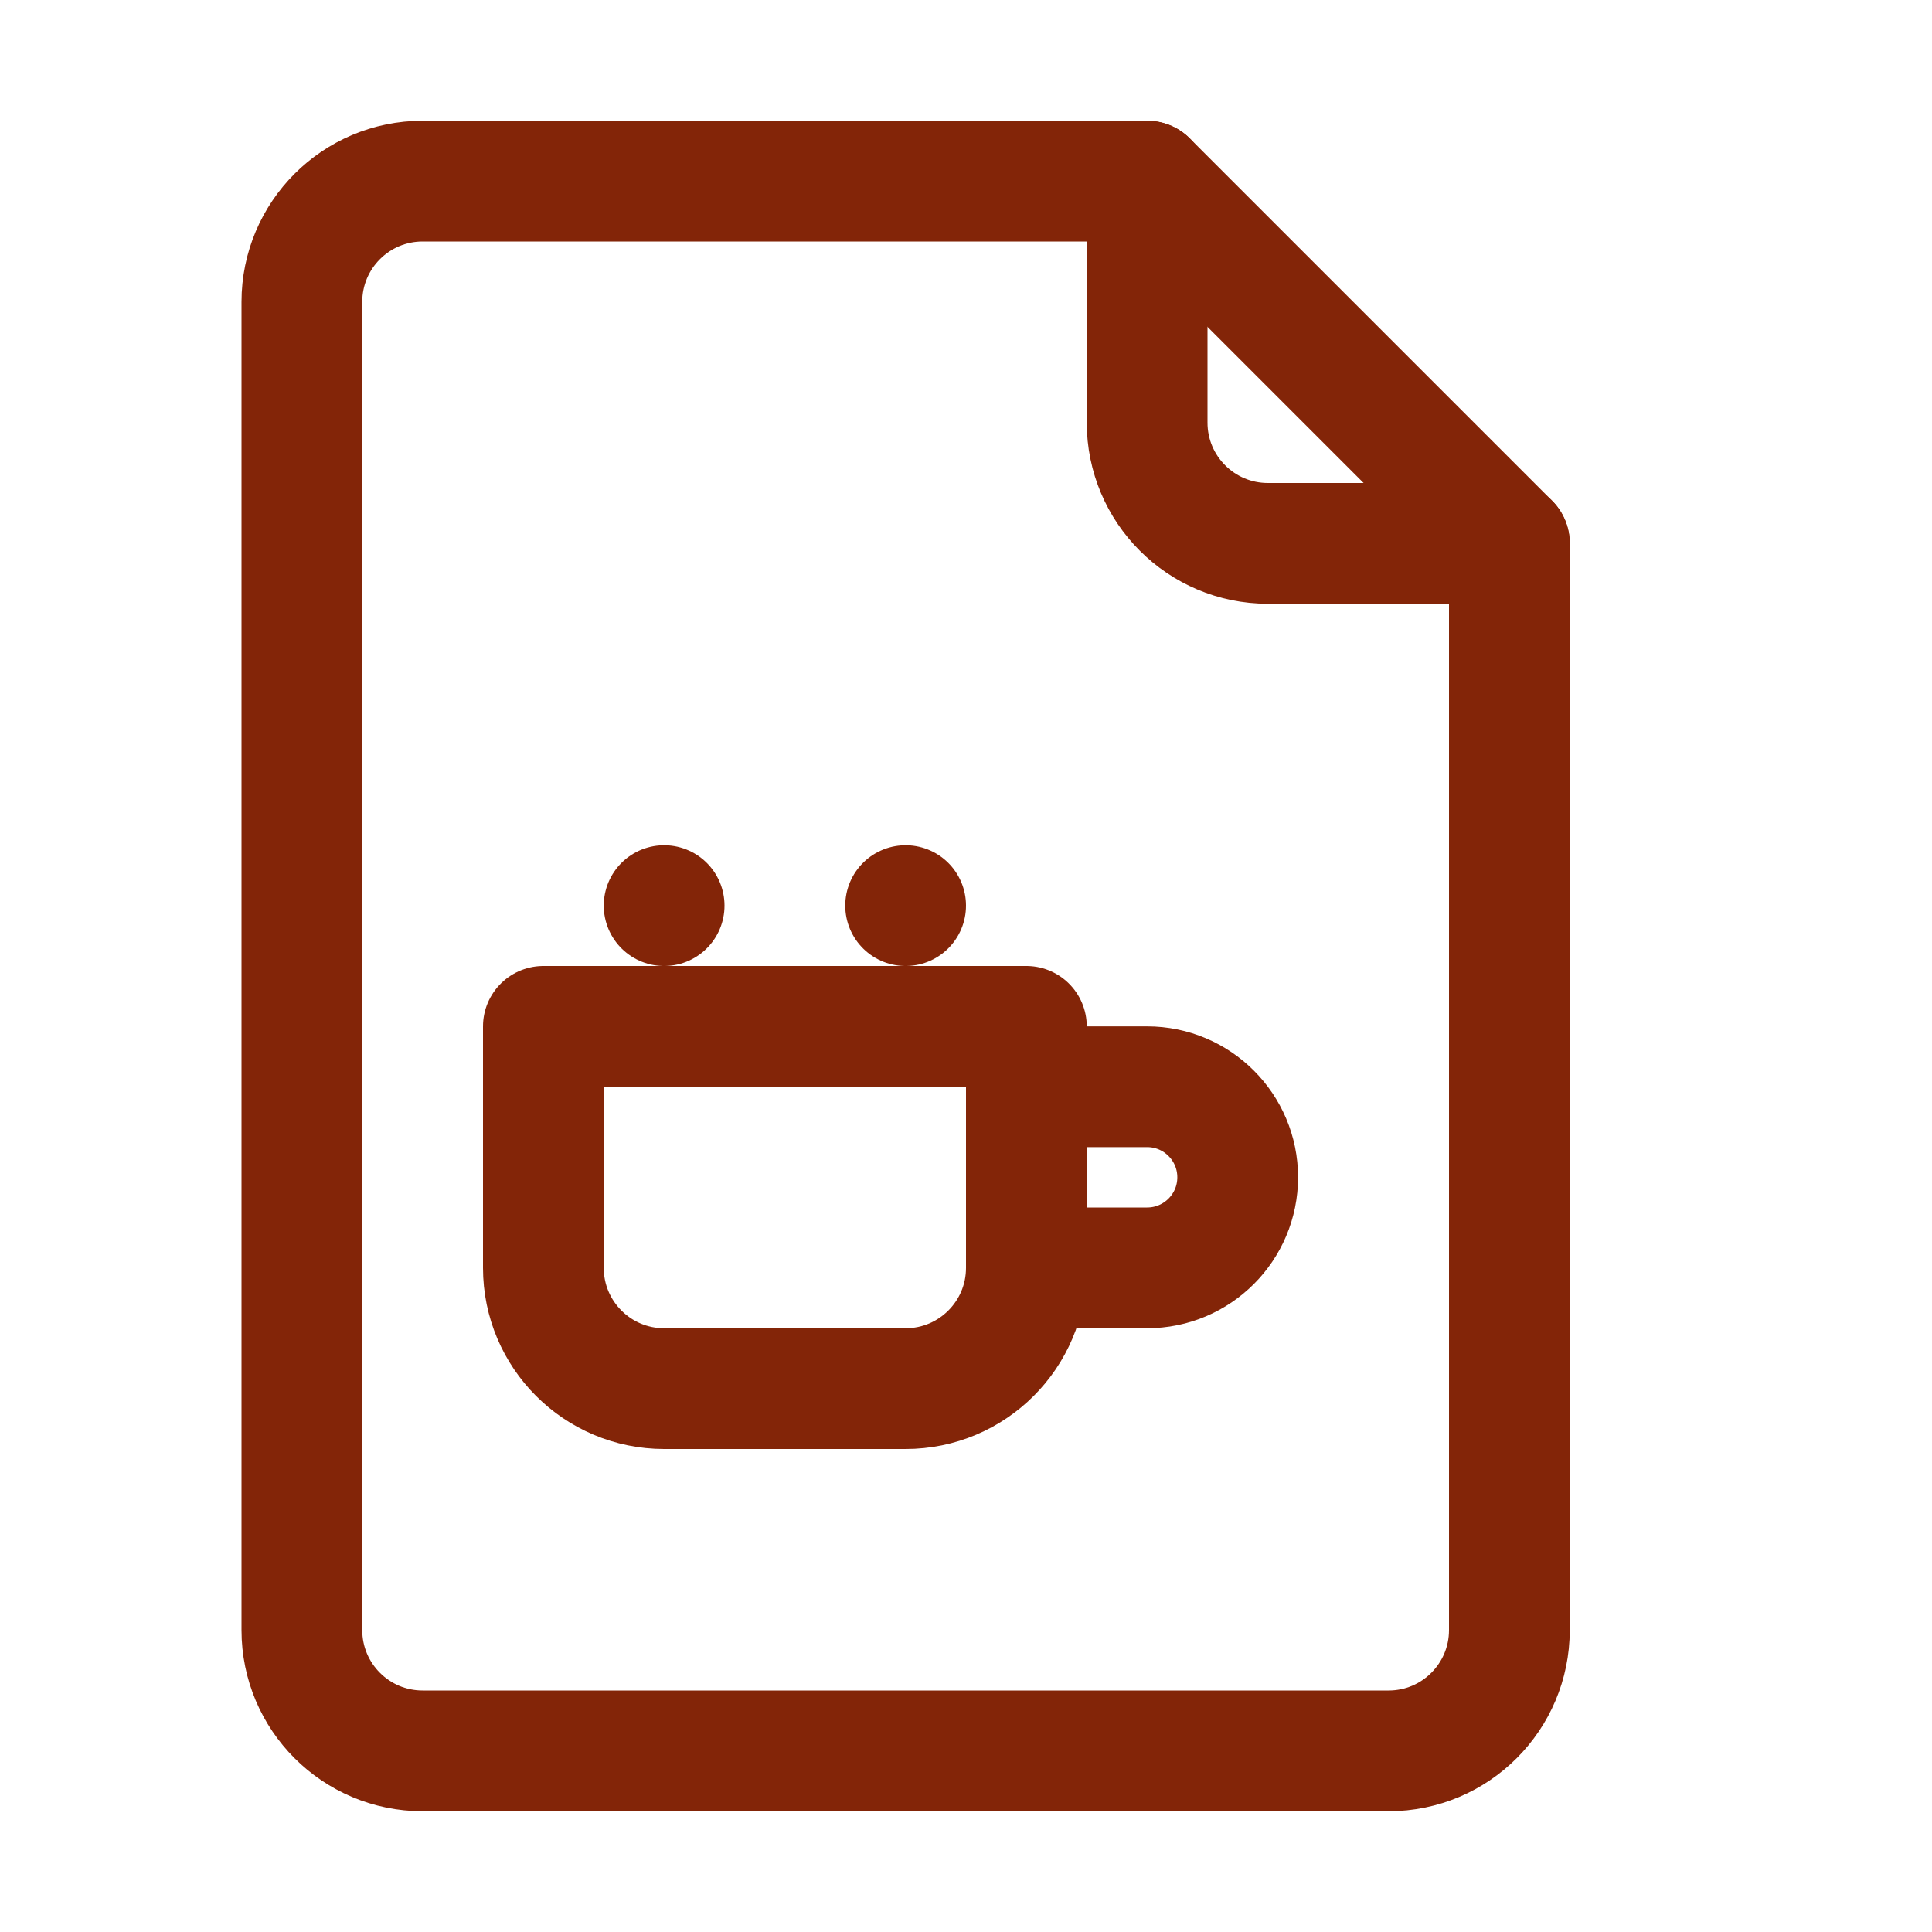
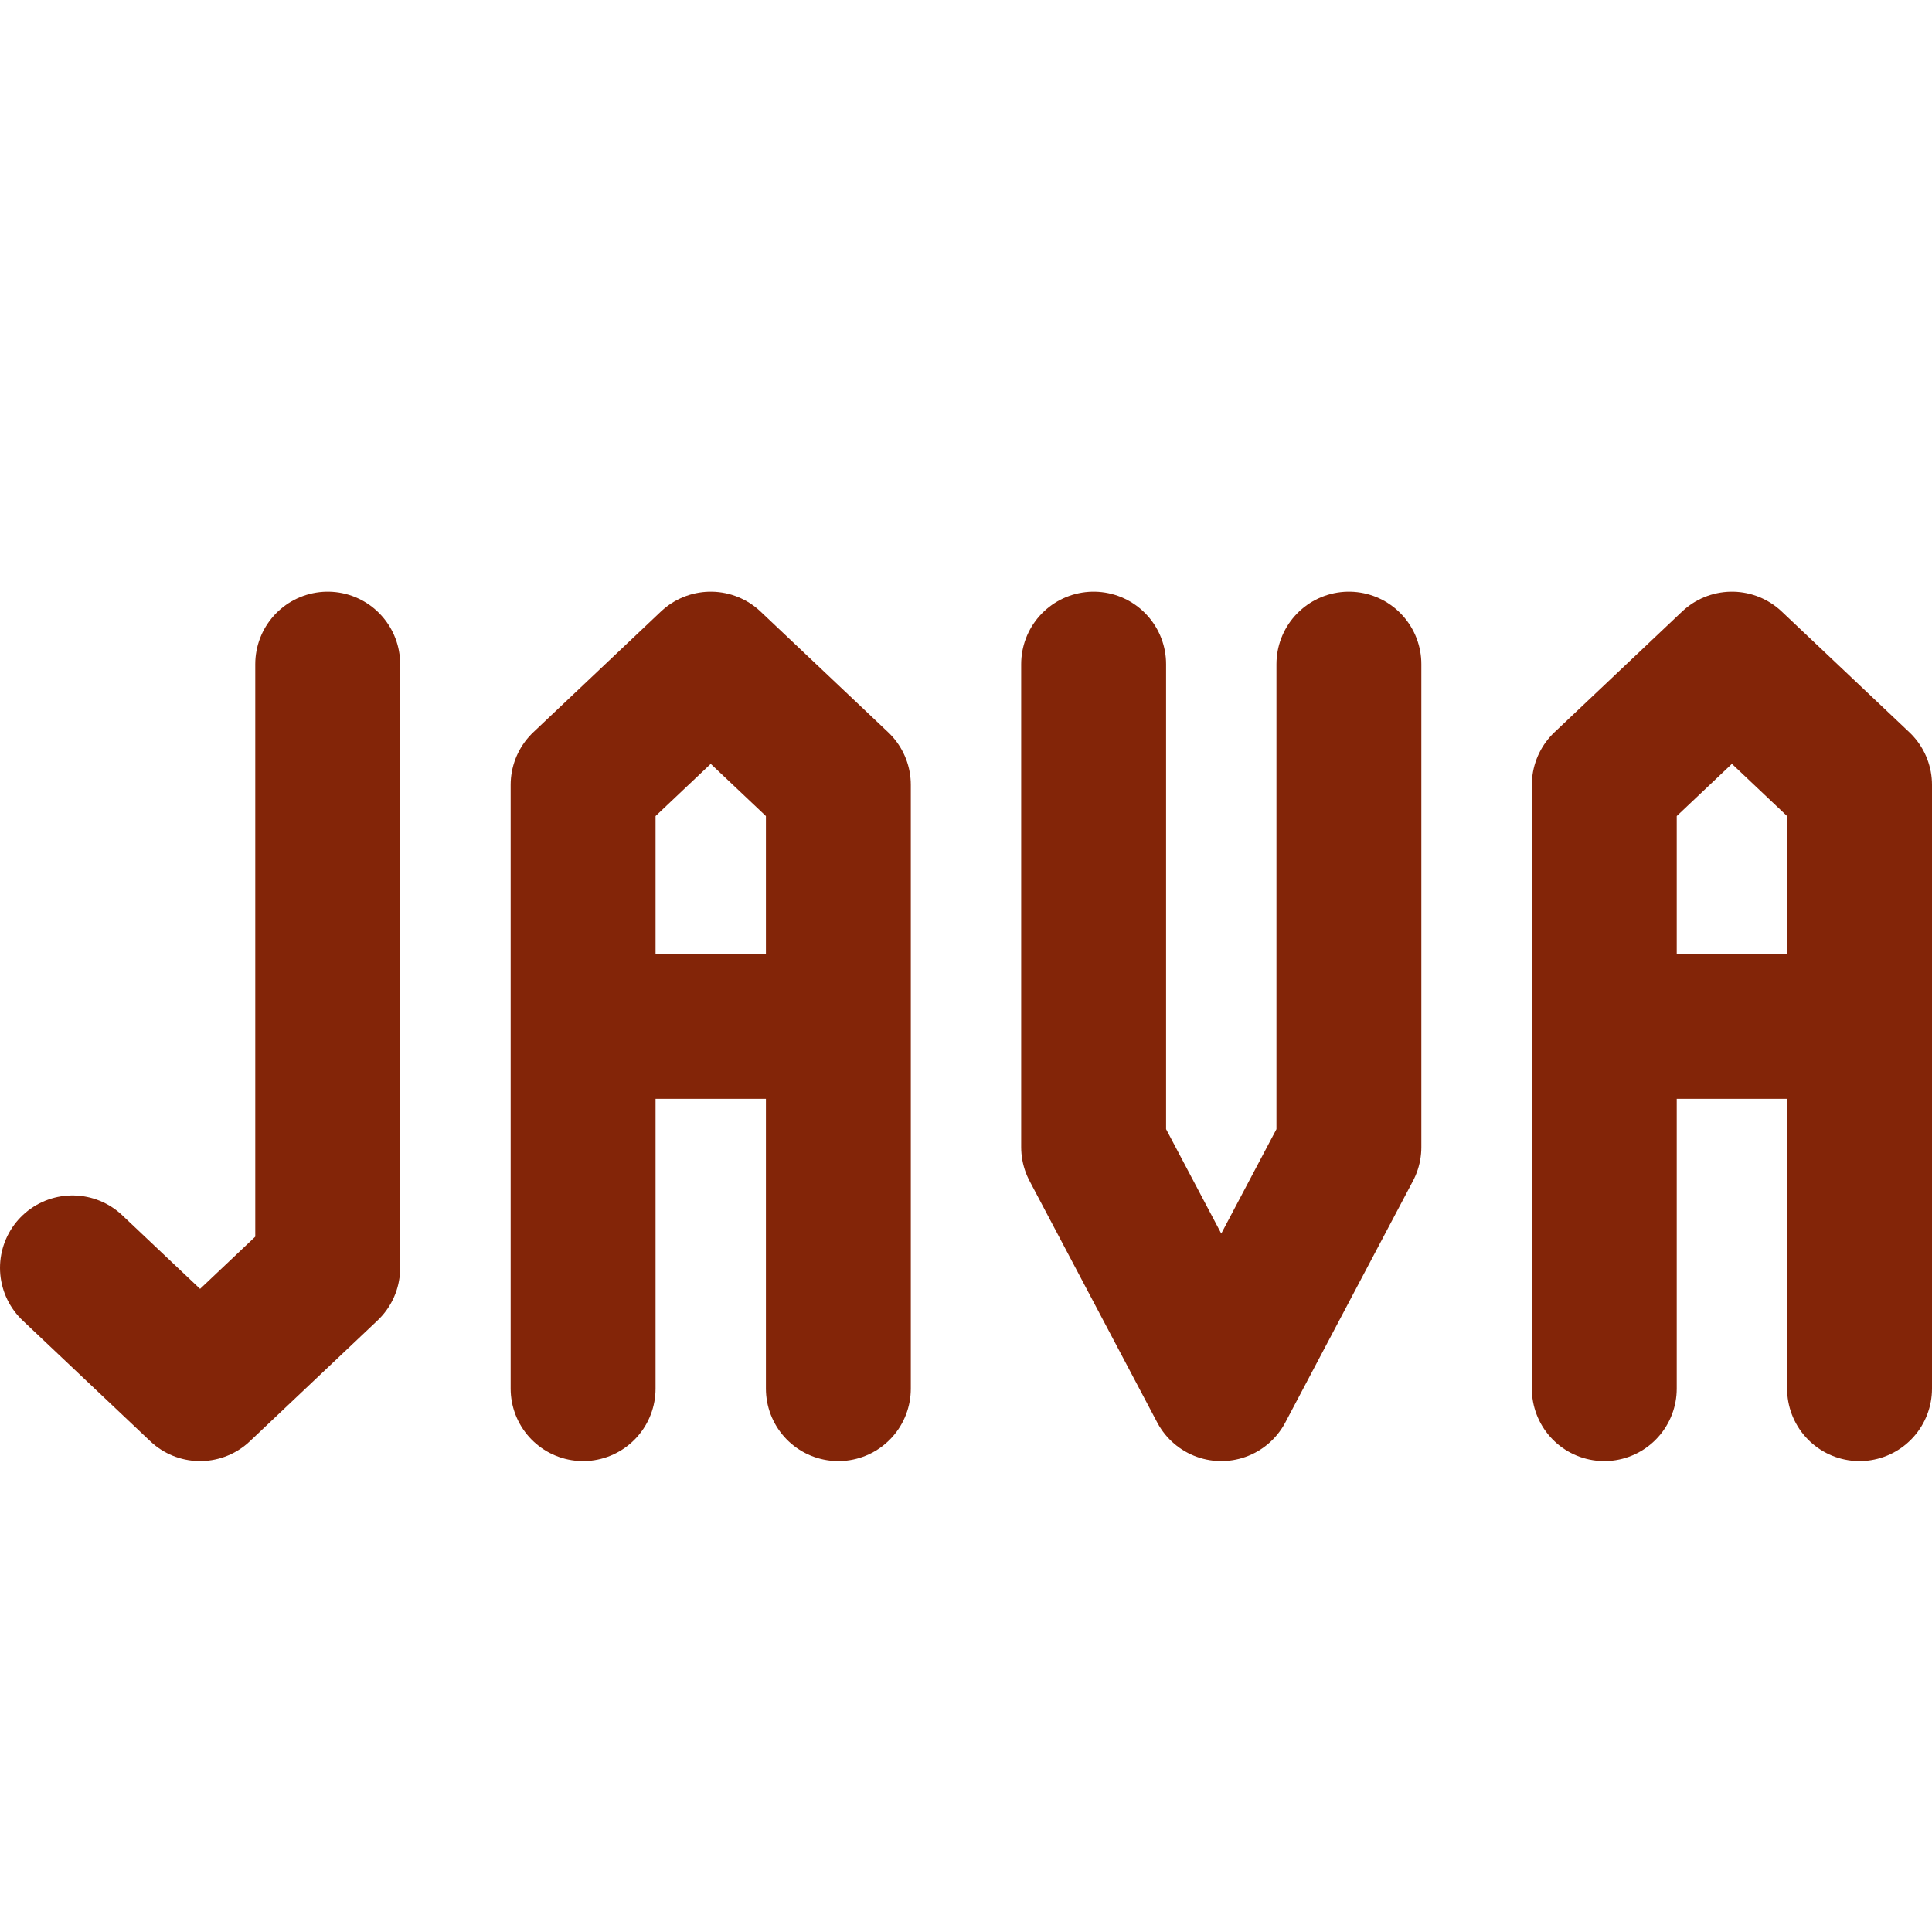
<svg xmlns="http://www.w3.org/2000/svg" width="16" height="16" viewBox="0 0 16 16">
-   <path d="M3.5 1.5H9.5L12.5 4.5V13.5A1 1 0 0 1 11.5 14.5H3.5A1 1 0 0 1 2.5 13.5V2.5A1 1 0 0 1 3.5 1.5Z" fill="none" stroke="#832508" stroke-width="1" stroke-linecap="round" stroke-linejoin="round" />
-   <path d="M9.5 1.5V3.5A1 1 0 0 0 10.5 4.5H12.5" fill="none" stroke="#832508" stroke-width="1" stroke-linecap="round" stroke-linejoin="round" />
-   <path d="M4.5 8.5H8.5V10.5A1 1 0 0 1 7.5 11.5H5.5A1 1 0 0 1 4.5 10.5ZM8.5 9H9.5A.75 .75 0 0 1 9.5 10.5H8.5M5.5 7.5h0M7.5 7.5h0" fill="none" stroke="#832508" stroke-width="1" stroke-linecap="round" stroke-linejoin="round" />
+   <path d="M2.714 5.5V10.5L1.657 11.5L0.6 10.5M4.829 11.5V6.5L5.886 5.5L6.943 6.5V11.5M4.829 8.5H6.943M9.057 5.5V9.5L10.114 11.5L11.171 9.5V5.5M13.286 11.5V6.5L14.343 5.5L15.4 6.5V11.5M13.286 8.5H15.4" fill="none" stroke="#832508" stroke-width="1.2" stroke-linecap="round" stroke-linejoin="round" />
</svg>
